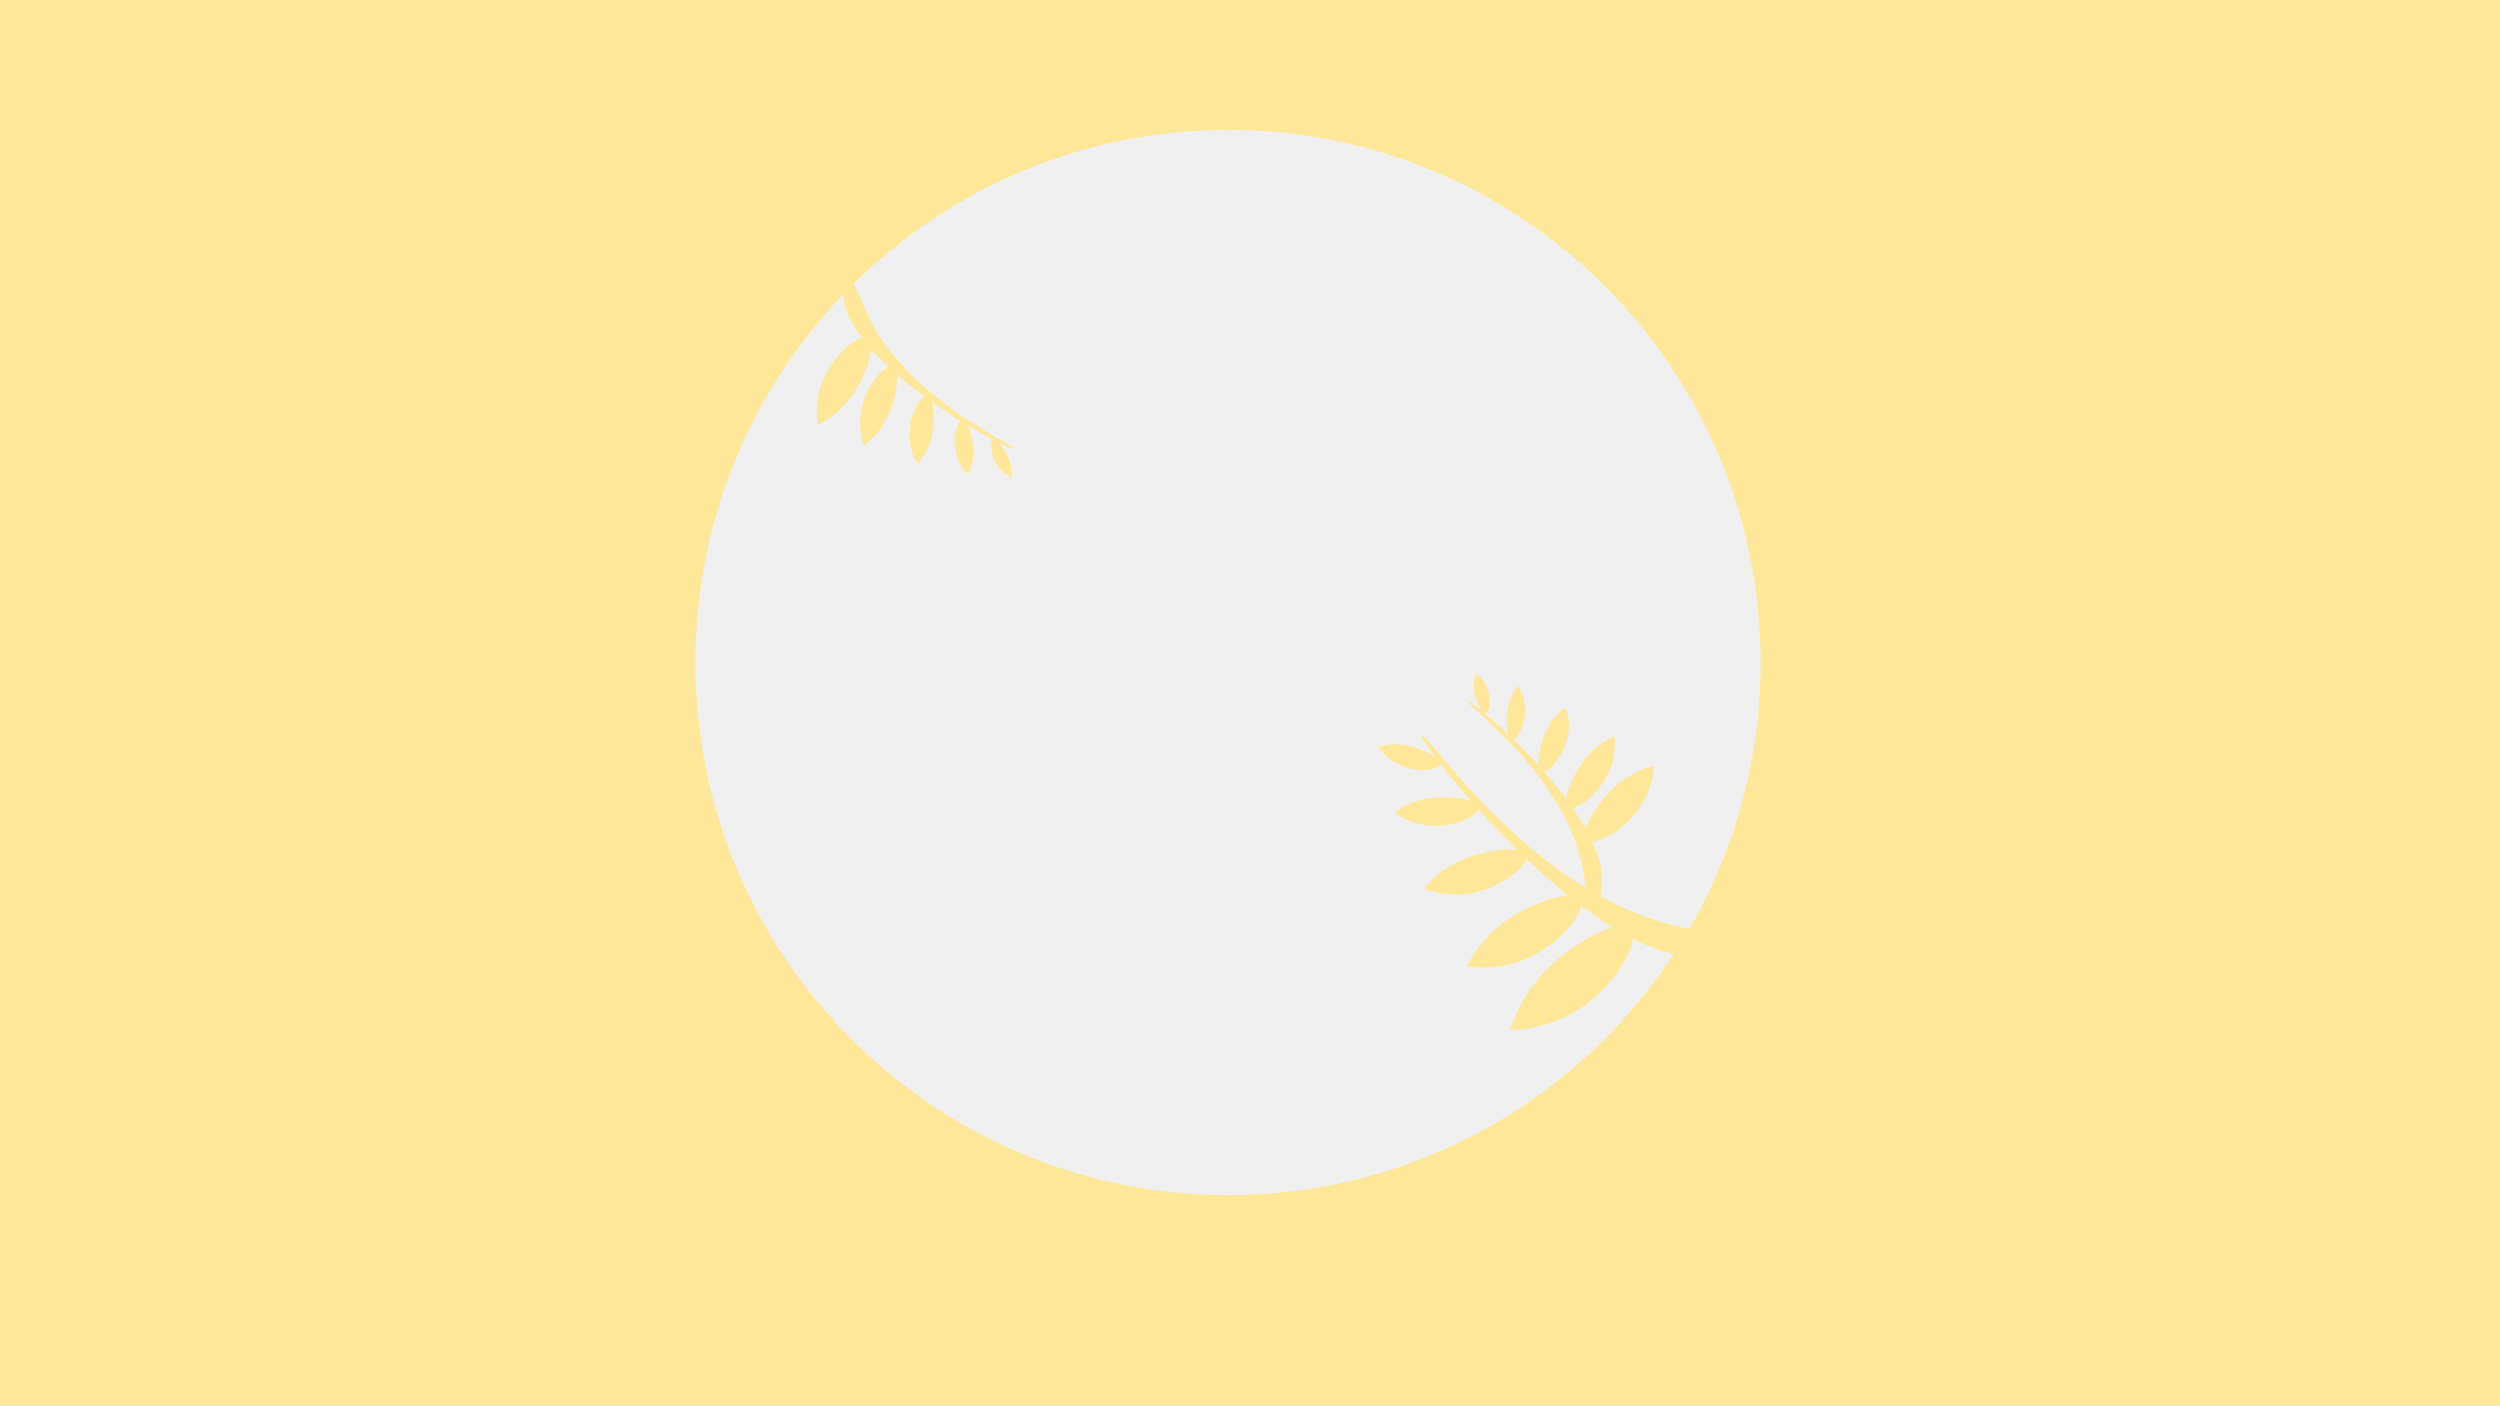
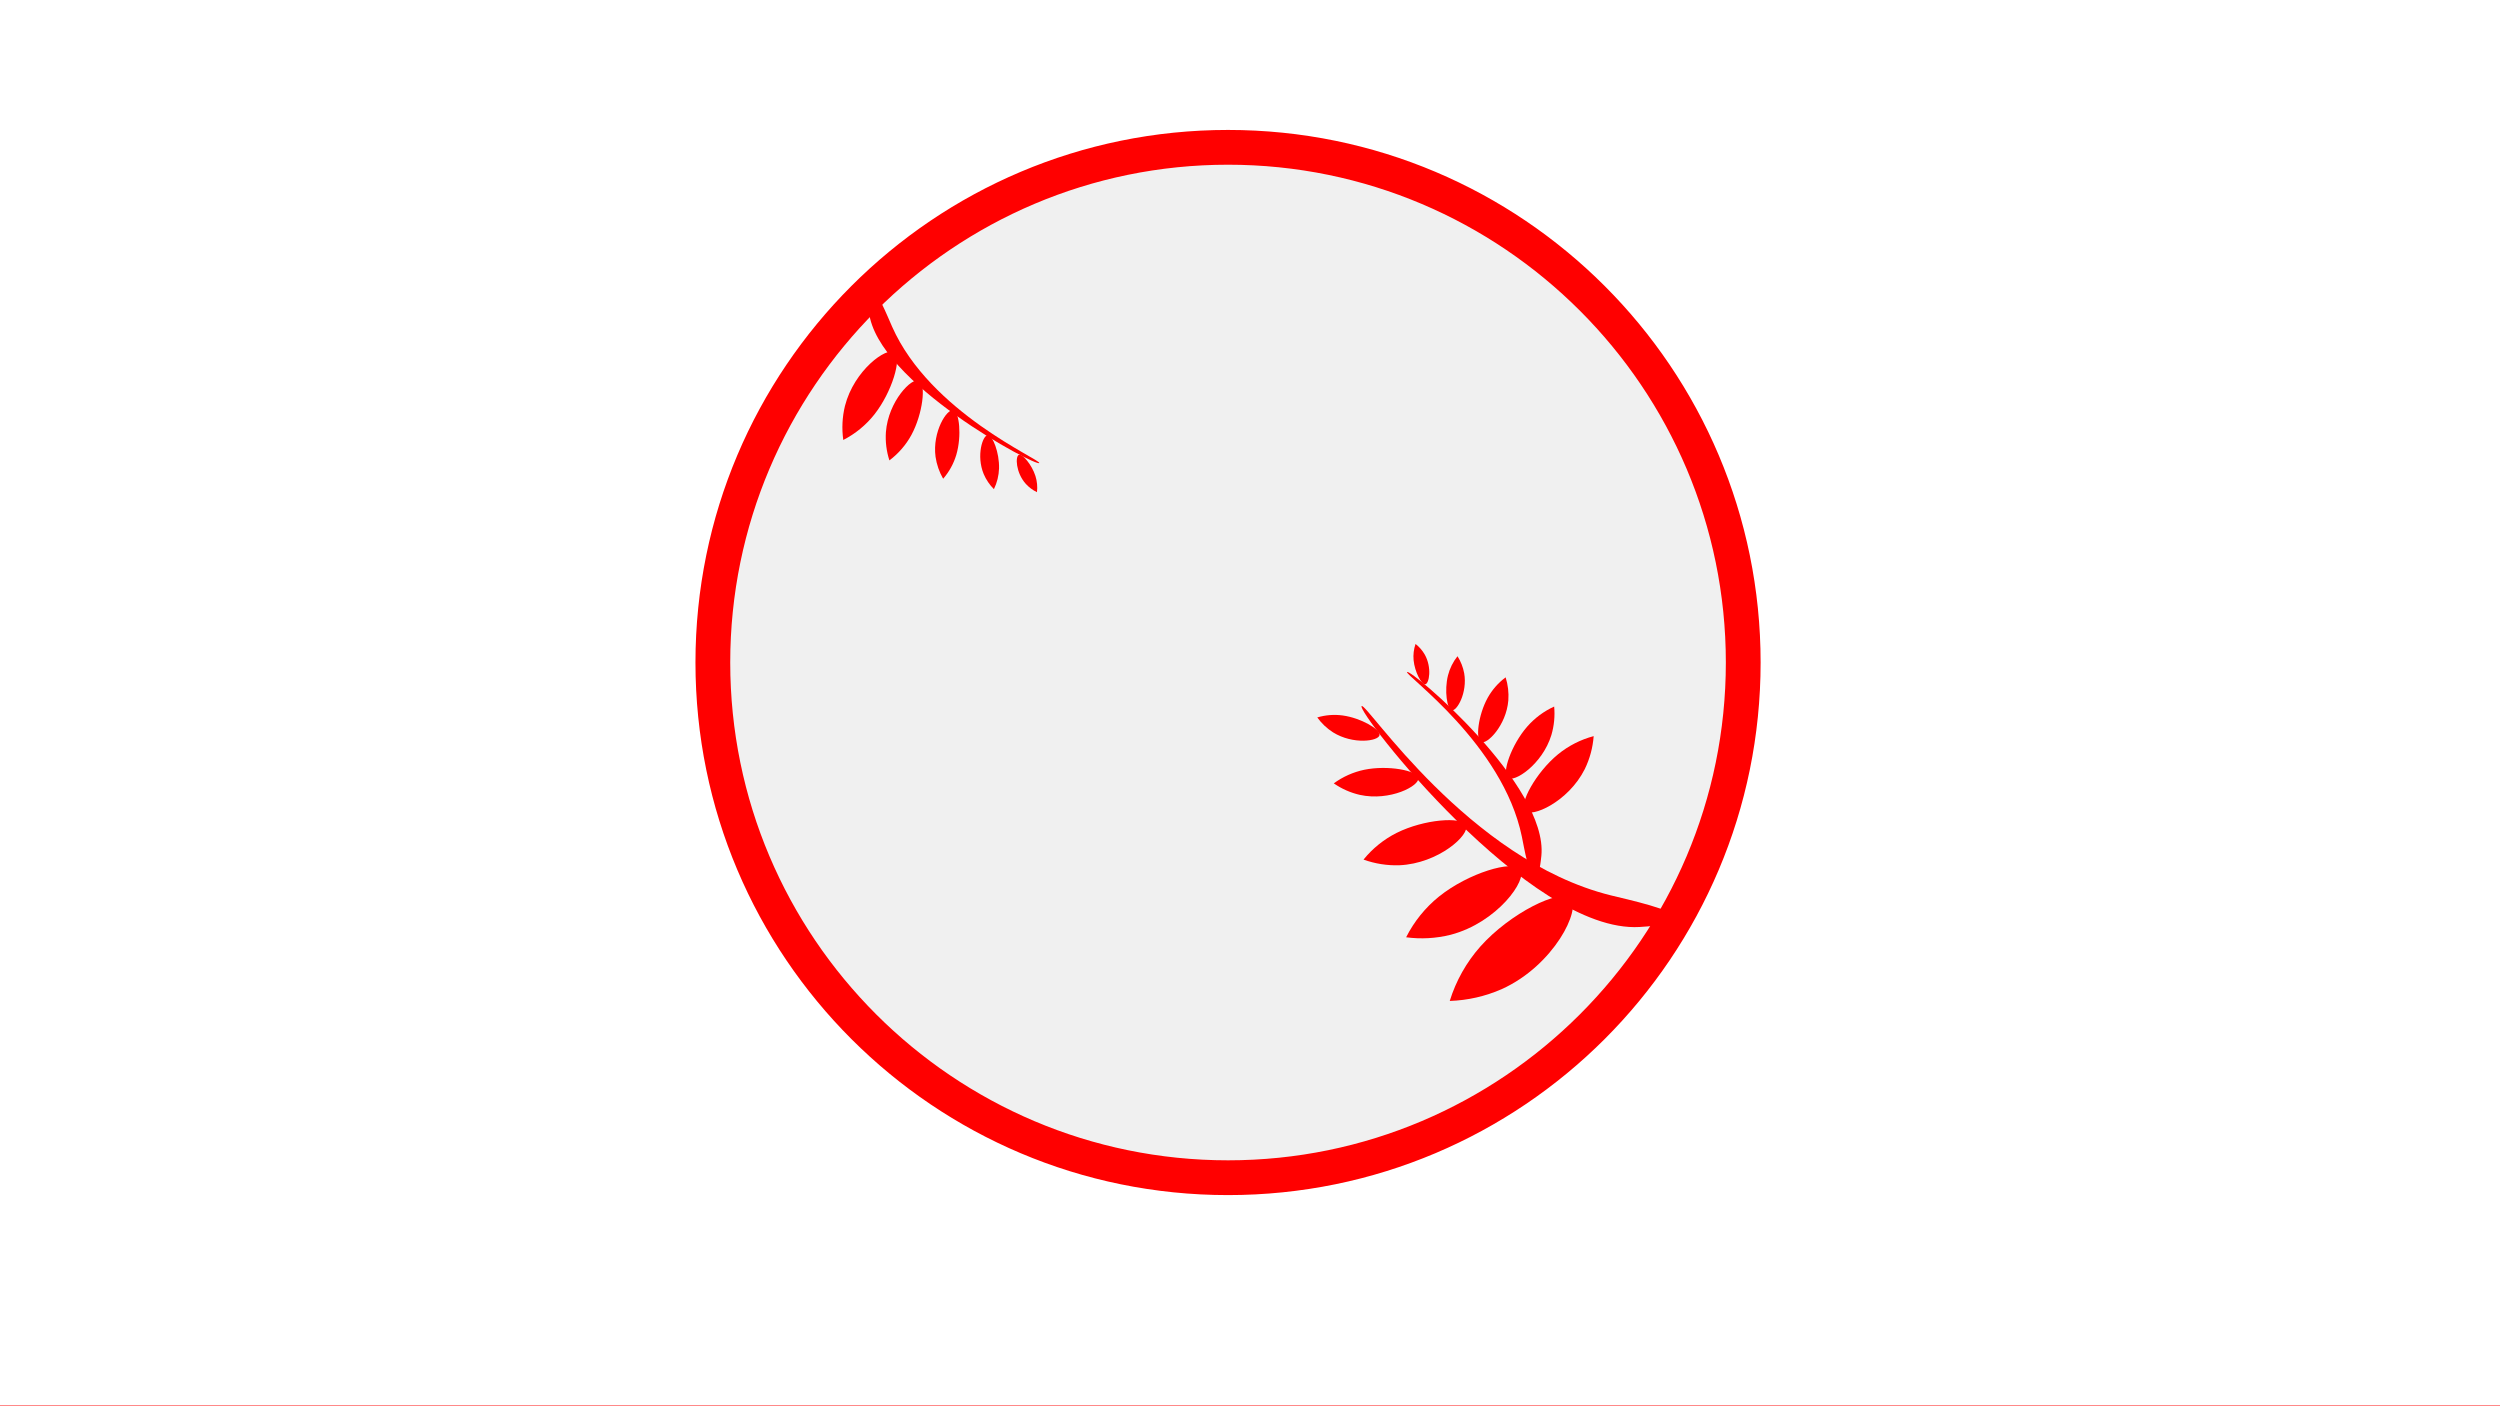
<svg xmlns="http://www.w3.org/2000/svg" id="Layer_1" data-name="Layer 1" viewBox="0 0 1366 768">
  <defs>
-     <style>.cls-1{fill:#ffe799;}</style>
+     <style>.cls-1{fill:#fff;}.cls-2{fill:red;}</style>
  </defs>
-   <path class="cls-1" d="M801.84,383.2c-1.49,1.57,52.35,39.48,62.7,89.93,1.14,5.57,4.24,23.42,7.16,23.25,2.24-.13,3.3-10.78,3.5-12.74C879.06,445,803.67,381.27,801.84,383.2Z" />
-   <path class="cls-1" d="M866.14,459c3.45,4.08,23.75-4.72,32.79-22.78a49.28,49.28,0,0,0,4.85-18,51.88,51.88,0,0,0-19.46,9.92C872.05,438.22,863,455.27,866.14,459Z" />
-   <path class="cls-1" d="M856.73,441c3.43,2.89,19-7.2,23.95-23.39a41.52,41.52,0,0,0,1.52-15.55A43.45,43.45,0,0,0,867.48,413C858.73,423,853.58,438.37,856.73,441Z" />
-   <path class="cls-1" d="M842.15,421.45c3.22,1.7,13.86-9,15-22.73a33.76,33.76,0,0,0-1.47-12.62,35.33,35.33,0,0,0-9.82,11.2C840.64,406.77,839.19,419.87,842.15,421.45Z" />
-   <path class="cls-1" d="M826.21,404.1c2.79.65,8.7-9.61,6.82-20.26a26.33,26.33,0,0,0-3.65-9.28,27.71,27.71,0,0,0-5.2,10.48C822.11,393.27,823.65,403.5,826.21,404.1Z" />
-   <path class="cls-1" d="M811.73,389.9c2.17-.25,3.8-9.14-.28-16.31a20.08,20.08,0,0,0-5-5.74,21.25,21.25,0,0,0-1.06,8.86C806,383.16,809.73,390.12,811.73,389.9Z" />
-   <path class="cls-1" d="M777,401.8c2.54-2.22,58.21,84.1,136.18,103.43,8.61,2.14,36.23,8.1,35.78,12.64-.34,3.48-17,4.46-20.08,4.64C868.39,526.08,773.85,404.52,777,401.8Z" />
-   <path class="cls-1" d="M891.07,506.83c6.13,5.64-8.86,36.72-37.59,49.66a77.06,77.06,0,0,1-28.34,6.43,80.94,80.94,0,0,1,16.7-29.71C858.28,514.73,885.42,501.64,891.07,506.83Z" />
-   <path class="cls-1" d="M863.64,490.93c4.29,5.52-12.44,29.13-38,35.83a64.61,64.61,0,0,1-24.33,1.37,67.86,67.86,0,0,1,17.94-22.24C835.43,492.89,859.69,485.85,863.64,490.93Z" />
-   <path class="cls-1" d="M834,466.85c2.45,5.13-14.91,21-36.39,21.93a52.52,52.52,0,0,1-19.58-3.1,55.3,55.3,0,0,1,18.1-14.59C811.25,463.55,831.75,462.13,834,466.85Z" />
-   <path class="cls-1" d="M808,441c.83,4.38-15.54,12.94-32,9.32a41.15,41.15,0,0,1-14.22-6.29,43.35,43.35,0,0,1,16.66-7.43C791.38,433.94,807.22,437,808,441Z" />
-   <path class="cls-1" d="M786.79,417.64c-.52,3.37-14.48,5.34-25.4-1.47a31.35,31.35,0,0,1-8.63-8.16,33,33,0,0,1,13.88-1.08C776.66,408.3,787.27,414.54,786.79,417.64Z" />
-   <path class="cls-1" d="M553.84,245c1.12-1.85-59.55-27.43-80.4-74.52-2.3-5.2-9.13-22-11.95-21.2-2.16.61-.93,11.24-.7,13.2C465.23,201,552.47,247.23,553.84,245Z" />
-   <path class="cls-1" d="M474.88,184.56c-4.25-3.25-22.2,9.66-27.19,29.23a49.29,49.29,0,0,0-.92,18.61,51.94,51.94,0,0,0,16.91-13.84C473.53,206.13,478.78,187.55,474.88,184.56Z" />
-   <path class="cls-1" d="M488.32,200c-4-2.08-16.95,11.17-18.26,28.06a41.26,41.26,0,0,0,1.91,15.5,43.53,43.53,0,0,0,12-13.86C490.3,218,492,201.93,488.32,200Z" />
-   <path class="cls-1" d="M506.94,216.16c-3.51-1-11.59,11.77-9.76,25.43a33.61,33.61,0,0,0,4.16,12,35.48,35.48,0,0,0,7.18-13.06C511.58,230.16,510.18,217.06,506.94,216.16Z" />
-   <path class="cls-1" d="M525.77,229.76c-2.86,0-6.42,11.26-2.28,21.25a26.39,26.39,0,0,0,5.58,8.27,27.8,27.8,0,0,0,2.81-11.35C532.11,239.44,528.4,229.79,525.77,229.76Z" />
-   <path class="cls-1" d="M542.75,240.51c-2.07.71-1.77,9.74,3.75,15.88a19.93,19.93,0,0,0,6.1,4.54,21.05,21.05,0,0,0-.85-8.88C549.77,245.88,544.65,239.87,542.75,240.51Z" />
-   <path class="cls-1" d="M0,0V768H1366V0ZM671,653c-160.71,0-291-130.29-291-291S510.29,71,671,71,962,201.29,962,362,831.71,653,671,653Z" />
+   <path class="cls-1" d="M-9.5,777.5V-9.5h1385v787ZM671,80.5C515.78,80.5,389.5,206.78,389.5,362S515.78,643.5,671,643.5,952.5,517.22,952.5,362,826.22,80.5,671,80.5Z" />
+   <path class="cls-2" d="M1366,0V768H0V0H1366M671,653c160.71,0,291-130.29,291-291S831.71,71,671,71,380,201.29,380,362,510.29,653,671,653M1385-19H-19V787H1385V-19ZM671,634c-150,0-272-122-272-272S521,90,671,90,943,212,943,362,821,634,671,634Z" />
+   <path class="cls-2" d="M768.84,367.2c-1.49,1.57,52.35,39.48,62.7,89.93,1.14,5.57,4.24,23.42,7.16,23.25,2.24-.13,3.3-10.78,3.5-12.74C846.06,429,770.67,365.27,768.84,367.2Z" />
+   <path class="cls-2" d="M833.14,443c3.45,4.08,23.75-4.72,32.79-22.78a49.28,49.28,0,0,0,4.85-18,51.88,51.88,0,0,0-19.46,9.92C839.05,422.22,830,439.27,833.14,443Z" />
+   <path class="cls-2" d="M823.73,425c3.43,2.89,19-7.2,23.95-23.39a41.52,41.52,0,0,0,1.52-15.55A43.45,43.45,0,0,0,834.48,397C825.73,407,820.58,422.37,823.73,425Z" />
+   <path class="cls-2" d="M809.15,405.45c3.22,1.7,13.86-9,15-22.73a33.76,33.76,0,0,0-1.47-12.62,35.33,35.33,0,0,0-9.82,11.2C807.64,390.77,806.19,403.87,809.15,405.45Z" />
+   <path class="cls-2" d="M793.21,388.1c2.79.65,8.7-9.61,6.82-20.26a26.33,26.33,0,0,0-3.65-9.28,27.71,27.71,0,0,0-5.2,10.48C789.11,377.27,790.65,387.5,793.21,388.1Z" />
+   <path class="cls-2" d="M778.73,373.9c2.17-.25,3.8-9.14-.28-16.31a20.08,20.08,0,0,0-5-5.74,21.25,21.25,0,0,0-1.06,8.86C773,367.16,776.73,374.12,778.73,373.9Z" />
+   <path class="cls-2" d="M744,385.8c2.54-2.22,58.21,84.1,136.18,103.43,8.61,2.14,36.23,8.1,35.78,12.64-.34,3.48-17,4.46-20.08,4.64C835.39,510.08,740.85,388.52,744,385.8Z" />
+   <path class="cls-2" d="M858.07,490.83c6.13,5.64-8.86,36.72-37.59,49.66a77.06,77.06,0,0,1-28.34,6.43,80.94,80.94,0,0,1,16.7-29.71C825.28,498.73,852.42,485.64,858.07,490.83Z" />
+   <path class="cls-2" d="M830.64,474.93c4.29,5.52-12.44,29.13-38,35.83a64.61,64.61,0,0,1-24.33,1.37,67.86,67.86,0,0,1,17.94-22.24C802.43,476.89,826.69,469.85,830.64,474.93Z" />
+   <path class="cls-2" d="M801,450.85c2.45,5.13-14.91,21-36.39,21.93a52.52,52.52,0,0,1-19.58-3.1,55.3,55.3,0,0,1,18.1-14.59C778.25,447.55,798.75,446.13,801,450.85Z" />
+   <path class="cls-2" d="M775,425c.83,4.38-15.54,12.94-32,9.32a41.15,41.15,0,0,1-14.22-6.29,43.35,43.35,0,0,1,16.66-7.43C758.38,417.94,774.22,421,775,425Z" />
+   <path class="cls-2" d="M753.79,401.64c-.52,3.37-14.48,5.34-25.4-1.47a31.35,31.35,0,0,1-8.63-8.16,33,33,0,0,1,13.88-1.08C743.66,392.3,754.27,398.54,753.79,401.64Z" />
+   <path class="cls-2" d="M567.84,253c1.12-1.85-59.55-27.43-80.4-74.52-2.3-5.2-9.13-22-11.95-21.2-2.16.61-.93,11.24-.7,13.2C479.23,209,566.47,255.23,567.84,253Z" />
+   <path class="cls-2" d="M488.88,192.56c-4.25-3.25-22.2,9.66-27.19,29.23a49.29,49.29,0,0,0-.92,18.61,51.94,51.94,0,0,0,16.91-13.84C487.53,214.13,492.78,195.55,488.88,192.56Z" />
+   <path class="cls-2" d="M502.32,208c-4-2.08-16.95,11.17-18.26,28.06a41.26,41.26,0,0,0,1.91,15.5,43.53,43.53,0,0,0,12-13.86C504.3,226,506,209.93,502.32,208Z" />
+   <path class="cls-2" d="M520.94,224.16c-3.51-1-11.59,11.77-9.76,25.43a33.61,33.61,0,0,0,4.16,12,35.48,35.48,0,0,0,7.18-13.06C525.58,238.16,524.18,225.06,520.94,224.16Z" />
+   <path class="cls-2" d="M539.77,237.76c-2.86,0-6.42,11.26-2.28,21.25a26.39,26.39,0,0,0,5.58,8.27,27.8,27.8,0,0,0,2.81-11.35C546.11,247.44,542.4,237.79,539.77,237.76Z" />
+   <path class="cls-2" d="M556.75,248.51c-2.07.71-1.77,9.74,3.75,15.88a19.93,19.93,0,0,0,6.1,4.54,21.05,21.05,0,0,0-.85-8.88C563.77,253.88,558.65,247.87,556.75,248.51Z" />
</svg>
